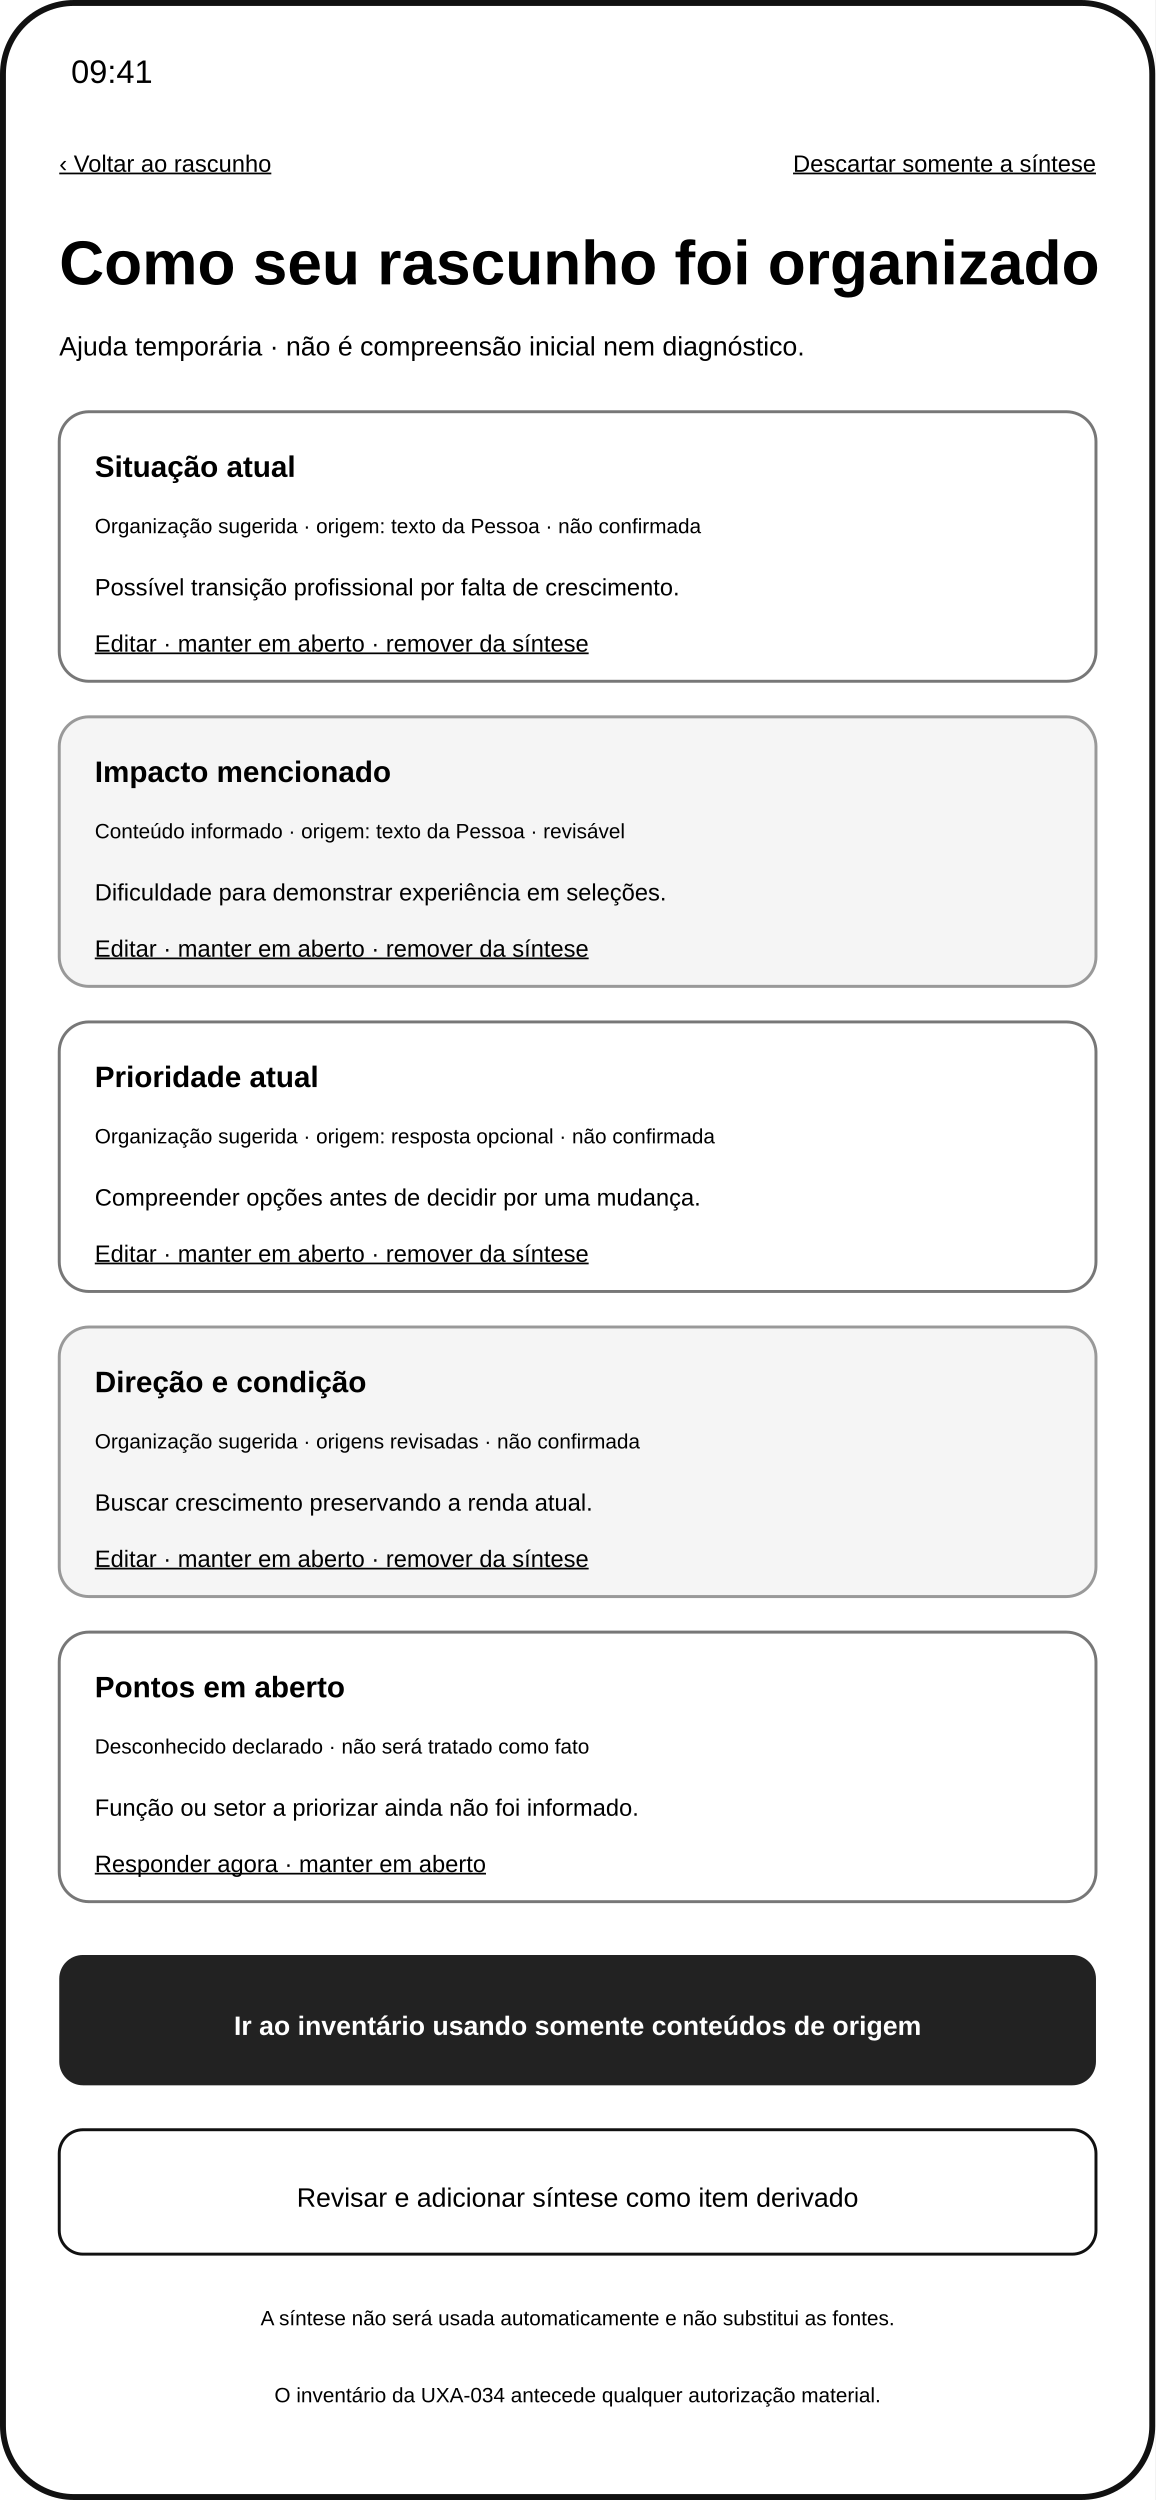
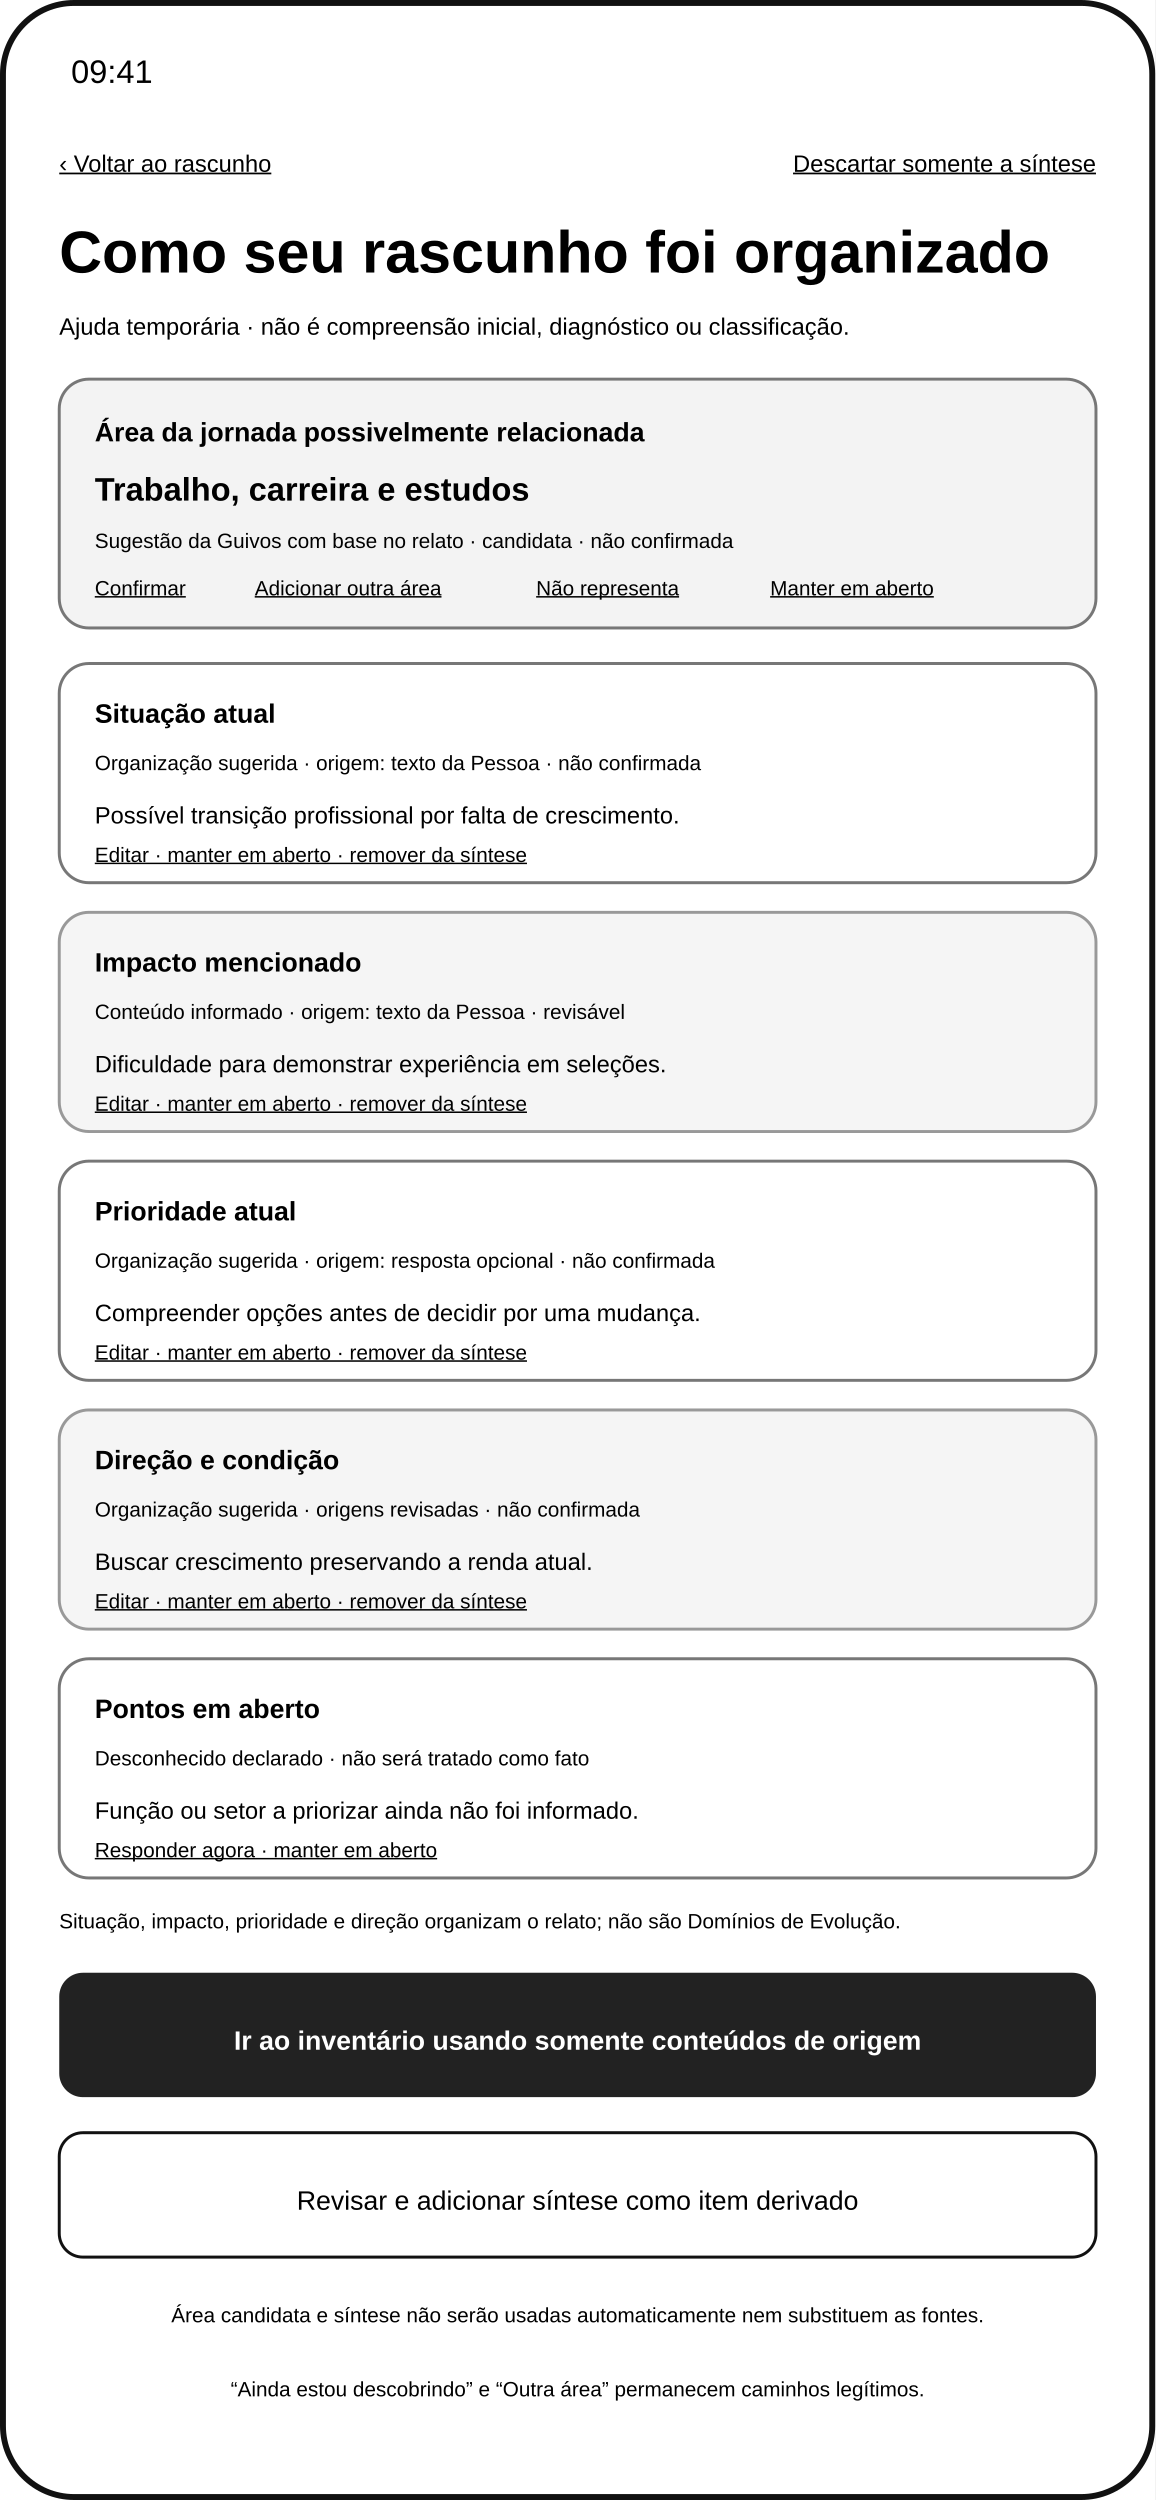
<svg xmlns="http://www.w3.org/2000/svg" width="390" height="844" viewBox="0 0 390 844" role="img" aria-labelledby="title desc">
  <rect width="390" height="844" fill="#ffffff" />
  <rect x="1" y="1" width="388" height="842" rx="24" fill="none" stroke="#111111" stroke-width="2" />
  <text x="24" y="28" font-family="Arial, sans-serif" font-size="11">09:41</text>
  <text x="20" y="58" font-family="Arial, sans-serif" font-size="8" text-decoration="underline">‹ Voltar ao rascunho</text>
  <text x="370" y="58" text-anchor="end" font-family="Arial, sans-serif" font-size="8" text-decoration="underline">Descartar somente a síntese</text>
-   <text x="20" y="96" font-family="Arial, sans-serif" font-size="21" font-weight="700">Como seu rascunho foi organizado</text>
-   <text x="20" y="120" font-family="Arial, sans-serif" font-size="9">Ajuda temporária · não é compreensão inicial nem diagnóstico.</text>
-   <rect x="20" y="139" width="350" height="91" rx="10" fill="#ffffff" stroke="#777777" />
-   <text x="32" y="161" font-family="Arial, sans-serif" font-size="10" font-weight="700">Situação atual</text>
-   <text x="32" y="180" font-family="Arial, sans-serif" font-size="7">Organização sugerida · origem: texto da Pessoa · não confirmada</text>
-   <text x="32" y="201" font-family="Arial, sans-serif" font-size="8">Possível transição profissional por falta de crescimento.</text>
-   <text x="32" y="220" font-family="Arial, sans-serif" font-size="8" text-decoration="underline">Editar · manter em aberto · remover da síntese</text>
-   <rect x="20" y="242" width="350" height="91" rx="10" fill="#f5f5f5" stroke="#999999" />
-   <text x="32" y="264" font-family="Arial, sans-serif" font-size="10" font-weight="700">Impacto mencionado</text>
-   <text x="32" y="283" font-family="Arial, sans-serif" font-size="7">Conteúdo informado · origem: texto da Pessoa · revisável</text>
-   <text x="32" y="304" font-family="Arial, sans-serif" font-size="8">Dificuldade para demonstrar experiência em seleções.</text>
-   <text x="32" y="323" font-family="Arial, sans-serif" font-size="8" text-decoration="underline">Editar · manter em aberto · remover da síntese</text>
-   <rect x="20" y="345" width="350" height="91" rx="10" fill="#ffffff" stroke="#777777" />
-   <text x="32" y="367" font-family="Arial, sans-serif" font-size="10" font-weight="700">Prioridade atual</text>
-   <text x="32" y="386" font-family="Arial, sans-serif" font-size="7">Organização sugerida · origem: resposta opcional · não confirmada</text>
-   <text x="32" y="407" font-family="Arial, sans-serif" font-size="8">Compreender opções antes de decidir por uma mudança.</text>
-   <text x="32" y="426" font-family="Arial, sans-serif" font-size="8" text-decoration="underline">Editar · manter em aberto · remover da síntese</text>
-   <rect x="20" y="448" width="350" height="91" rx="10" fill="#f5f5f5" stroke="#999999" />
-   <text x="32" y="470" font-family="Arial, sans-serif" font-size="10" font-weight="700">Direção e condição</text>
-   <text x="32" y="489" font-family="Arial, sans-serif" font-size="7">Organização sugerida · origens revisadas · não confirmada</text>
-   <text x="32" y="510" font-family="Arial, sans-serif" font-size="8">Buscar crescimento preservando a renda atual.</text>
-   <text x="32" y="529" font-family="Arial, sans-serif" font-size="8" text-decoration="underline">Editar · manter em aberto · remover da síntese</text>
-   <rect x="20" y="551" width="350" height="91" rx="10" fill="#ffffff" stroke="#777777" />
-   <text x="32" y="573" font-family="Arial, sans-serif" font-size="10" font-weight="700">Pontos em aberto</text>
-   <text x="32" y="592" font-family="Arial, sans-serif" font-size="7">Desconhecido declarado · não será tratado como fato</text>
-   <text x="32" y="613" font-family="Arial, sans-serif" font-size="8">Função ou setor a priorizar ainda não foi informado.</text>
-   <text x="32" y="632" font-family="Arial, sans-serif" font-size="8" text-decoration="underline">Responder agora · manter em aberto</text>
-   <rect x="20" y="660" width="350" height="44" rx="8" fill="#222222" />
-   <text x="195" y="687" text-anchor="middle" font-family="Arial, sans-serif" font-size="9" fill="#ffffff" font-weight="700">Ir ao inventário usando somente conteúdos de origem</text>
-   <rect x="20" y="719" width="350" height="42" rx="8" fill="#ffffff" stroke="#111111" />
-   <text x="195" y="745" text-anchor="middle" font-family="Arial, sans-serif" font-size="9">Revisar e adicionar síntese como item derivado</text>
-   <text x="195" y="785" text-anchor="middle" font-family="Arial, sans-serif" font-size="7">A síntese não será usada automaticamente e não substitui as fontes.</text>
-   <text x="195" y="811" text-anchor="middle" font-family="Arial, sans-serif" font-size="7">O inventário da UXA-034 antecede qualquer autorização material.</text>
+   <text x="20" y="92" font-family="Arial, sans-serif" font-size="20" font-weight="700">Como seu rascunho foi organizado</text>
+   <text x="20" y="113" font-family="Arial, sans-serif" font-size="8">Ajuda temporária · não é compreensão inicial, diagnóstico ou classificação.</text>
+   <rect x="20" y="128" width="350" height="84" rx="10" fill="#f3f3f3" stroke="#777777" />
+   <text x="32" y="149" font-family="Arial, sans-serif" font-size="9" font-weight="700">Área da jornada possivelmente relacionada</text>
+   <text x="32" y="169" font-family="Arial, sans-serif" font-size="11" font-weight="700">Trabalho, carreira e estudos</text>
+   <text x="32" y="185" font-family="Arial, sans-serif" font-size="7">Sugestão da Guivos com base no relato · candidata · não confirmada</text>
+   <text x="32" y="201" font-family="Arial, sans-serif" font-size="7" text-decoration="underline">Confirmar</text>
+   <text x="86" y="201" font-family="Arial, sans-serif" font-size="7" text-decoration="underline">Adicionar outra área</text>
+   <text x="181" y="201" font-family="Arial, sans-serif" font-size="7" text-decoration="underline">Não representa</text>
+   <text x="260" y="201" font-family="Arial, sans-serif" font-size="7" text-decoration="underline">Manter em aberto</text>
+   <rect x="20" y="224" width="350" height="74" rx="10" fill="#ffffff" stroke="#777777" />
+   <text x="32" y="244" font-family="Arial, sans-serif" font-size="9" font-weight="700">Situação atual</text>
+   <text x="32" y="260" font-family="Arial, sans-serif" font-size="7">Organização sugerida · origem: texto da Pessoa · não confirmada</text>
+   <text x="32" y="278" font-family="Arial, sans-serif" font-size="8">Possível transição profissional por falta de crescimento.</text>
+   <text x="32" y="291" font-family="Arial, sans-serif" font-size="7" text-decoration="underline">Editar · manter em aberto · remover da síntese</text>
+   <rect x="20" y="308" width="350" height="74" rx="10" fill="#f5f5f5" stroke="#999999" />
+   <text x="32" y="328" font-family="Arial, sans-serif" font-size="9" font-weight="700">Impacto mencionado</text>
+   <text x="32" y="344" font-family="Arial, sans-serif" font-size="7">Conteúdo informado · origem: texto da Pessoa · revisável</text>
+   <text x="32" y="362" font-family="Arial, sans-serif" font-size="8">Dificuldade para demonstrar experiência em seleções.</text>
+   <text x="32" y="375" font-family="Arial, sans-serif" font-size="7" text-decoration="underline">Editar · manter em aberto · remover da síntese</text>
+   <rect x="20" y="392" width="350" height="74" rx="10" fill="#ffffff" stroke="#777777" />
+   <text x="32" y="412" font-family="Arial, sans-serif" font-size="9" font-weight="700">Prioridade atual</text>
+   <text x="32" y="428" font-family="Arial, sans-serif" font-size="7">Organização sugerida · origem: resposta opcional · não confirmada</text>
+   <text x="32" y="446" font-family="Arial, sans-serif" font-size="8">Compreender opções antes de decidir por uma mudança.</text>
+   <text x="32" y="459" font-family="Arial, sans-serif" font-size="7" text-decoration="underline">Editar · manter em aberto · remover da síntese</text>
+   <rect x="20" y="476" width="350" height="74" rx="10" fill="#f5f5f5" stroke="#999999" />
+   <text x="32" y="496" font-family="Arial, sans-serif" font-size="9" font-weight="700">Direção e condição</text>
+   <text x="32" y="512" font-family="Arial, sans-serif" font-size="7">Organização sugerida · origens revisadas · não confirmada</text>
+   <text x="32" y="530" font-family="Arial, sans-serif" font-size="8">Buscar crescimento preservando a renda atual.</text>
+   <text x="32" y="543" font-family="Arial, sans-serif" font-size="7" text-decoration="underline">Editar · manter em aberto · remover da síntese</text>
+   <rect x="20" y="560" width="350" height="74" rx="10" fill="#ffffff" stroke="#777777" />
+   <text x="32" y="580" font-family="Arial, sans-serif" font-size="9" font-weight="700">Pontos em aberto</text>
+   <text x="32" y="596" font-family="Arial, sans-serif" font-size="7">Desconhecido declarado · não será tratado como fato</text>
+   <text x="32" y="614" font-family="Arial, sans-serif" font-size="8">Função ou setor a priorizar ainda não foi informado.</text>
+   <text x="32" y="627" font-family="Arial, sans-serif" font-size="7" text-decoration="underline">Responder agora · manter em aberto</text>
+   <text x="20" y="651" font-family="Arial, sans-serif" font-size="7">Situação, impacto, prioridade e direção organizam o relato; não são Domínios de Evolução.</text>
+   <rect x="20" y="666" width="350" height="42" rx="8" fill="#222222" />
+   <text x="195" y="692" text-anchor="middle" font-family="Arial, sans-serif" font-size="9" fill="#ffffff" font-weight="700">Ir ao inventário usando somente conteúdos de origem</text>
+   <rect x="20" y="720" width="350" height="42" rx="8" fill="#ffffff" stroke="#111111" />
+   <text x="195" y="746" text-anchor="middle" font-family="Arial, sans-serif" font-size="9">Revisar e adicionar síntese como item derivado</text>
+   <text x="195" y="784" text-anchor="middle" font-family="Arial, sans-serif" font-size="7">Área candidata e síntese não serão usadas automaticamente nem substituem as fontes.</text>
+   <text x="195" y="809" text-anchor="middle" font-family="Arial, sans-serif" font-size="7">“Ainda estou descobrindo” e “Outra área” permanecem caminhos legítimos.</text>
</svg>
